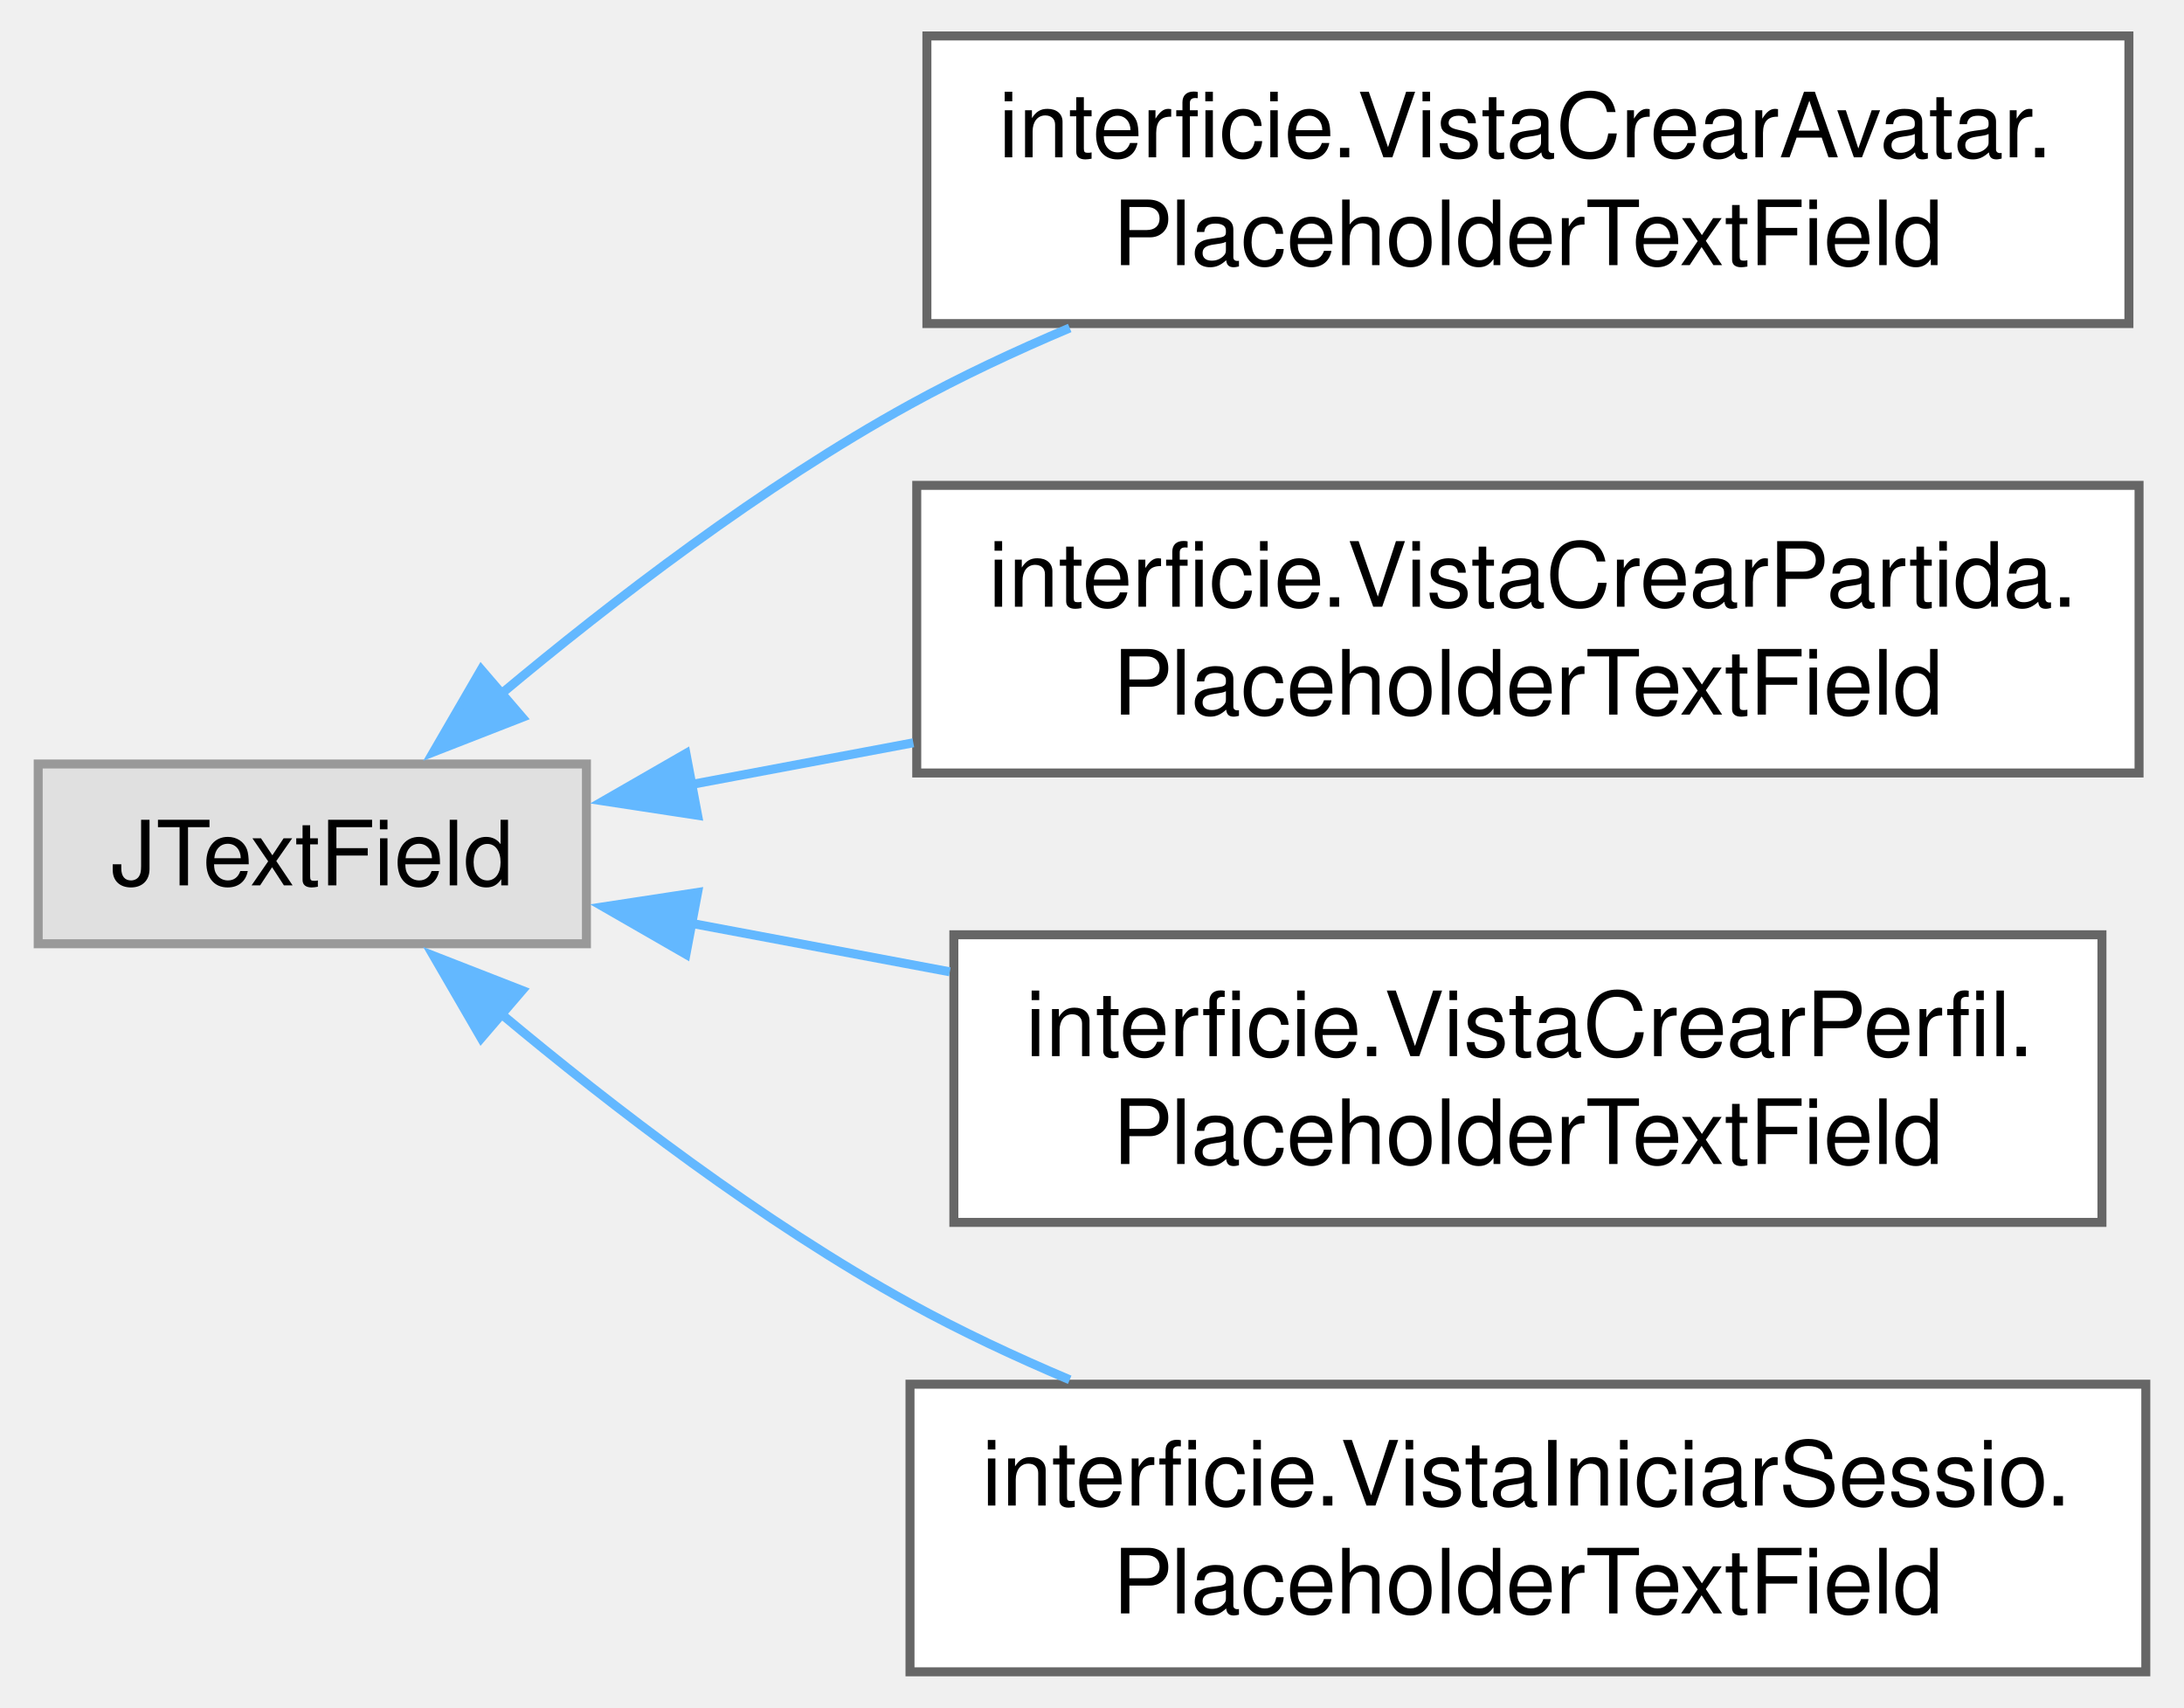
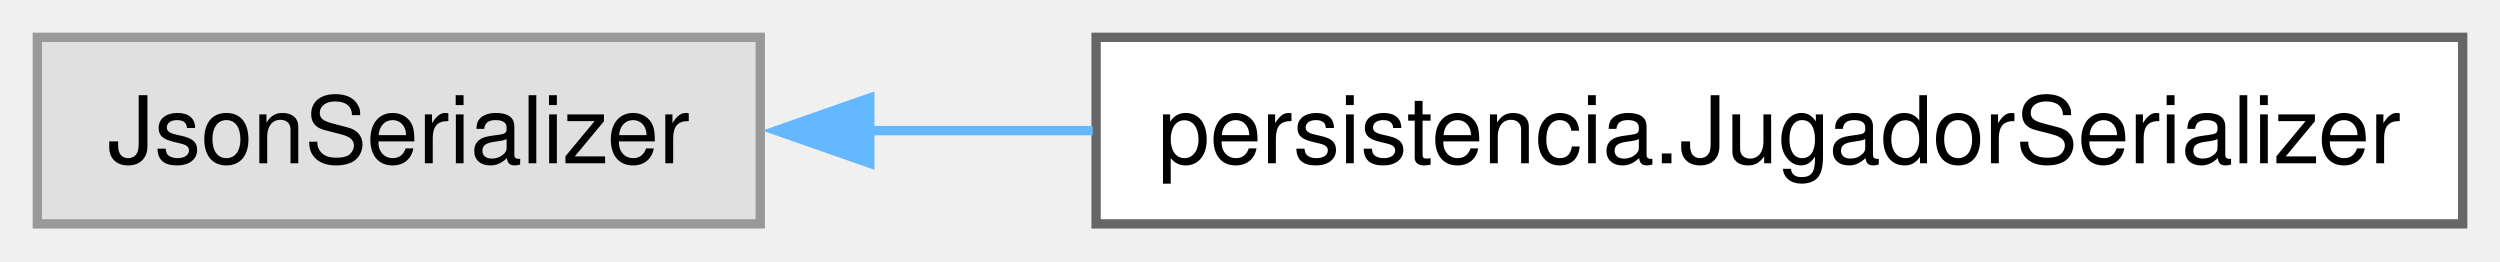
- <svg xmlns="http://www.w3.org/2000/svg" xmlns:xlink="http://www.w3.org/1999/xlink" width="243pt" height="190pt" viewBox="0.00 0.00 242.50 190.00">
-   <g id="graph0" class="graph" transform="scale(1 1) rotate(0) translate(4 186)">
+ <svg xmlns="http://www.w3.org/2000/svg" xmlns:xlink="http://www.w3.org/1999/xlink" width="268pt" height="28pt" viewBox="0.00 0.00 268.00 28.00">
+   <g id="graph0" class="graph" transform="scale(1 1) rotate(0) translate(4 24)">
    <g id="Node000000" class="node">
      <g id="a_Node000000">
        <a xlink:title=" ">
-           <polygon fill="#e0e0e0" stroke="#999999" points="61,-101 0,-101 0,-81 61,-81 61,-101" />
-           <text text-anchor="middle" x="30.5" y="-87.5" font-family="Helvetica,sans-Serif" font-size="10.00">JTextField</text>
+           <polygon fill="#e0e0e0" stroke="#999999" points="77.5,-20 0,-20 0,0 77.5,0 77.5,-20" />
+           <text text-anchor="middle" x="38.75" y="-6.5" font-family="Helvetica,sans-Serif" font-size="10.00">JsonSerializer</text>
        </a>
      </g>
    </g>
    <g id="Node000001" class="node">
      <g id="a_Node000001">
-         <a xlink:href="$classinterficie_1_1_vista_crear_avatar_1_1_placeholder_text_field.html" xlink:title="JTextField amb suport per a un text placeholder.">
-           <polygon fill="white" stroke="#666666" points="232.62,-182 98.88,-182 98.88,-150 232.62,-150 232.62,-182" />
-           <text text-anchor="start" x="106.88" y="-168.5" font-family="Helvetica,sans-Serif" font-size="10.00">interficie.VistaCrearAvatar.</text>
-           <text text-anchor="middle" x="165.75" y="-156.5" font-family="Helvetica,sans-Serif" font-size="10.00">PlaceholderTextField</text>
+         <a xlink:href="classpersistencia_1_1_jugador_serializer.html" target="_top" xlink:title="Classe per serialitzar instàncies de Jugador a JSON utilitzant GSON.">
+           <polygon fill="white" stroke="#666666" points="260,-20 113.5,-20 113.5,0 260,0 260,-20" />
+           <text text-anchor="middle" x="186.75" y="-6.5" font-family="Helvetica,sans-Serif" font-size="10.00">persistencia.JugadorSerializer</text>
        </a>
      </g>
    </g>
-     <g id="edge30_Node000000_Node000001" class="edge">
-       <g id="a_edge30_Node000000_Node000001">
+     <g id="edge29_Node000000_Node000001" class="edge">
+       <g id="a_edge29_Node000000_Node000001">
        <a xlink:title=" ">
-           <path fill="none" stroke="#63b8ff" d="M51.44,-108.74C63.89,-119.15 80.62,-131.99 97,-141 102.6,-144.08 108.66,-146.93 114.77,-149.51" />
-           <polygon fill="#63b8ff" stroke="#63b8ff" points="53.85,-106.19 43.98,-102.34 49.29,-111.5 53.85,-106.19" />
-         </a>
-       </g>
-     </g>
-     <g id="Node000002" class="node">
-       <g id="a_Node000002">
-         <a xlink:href="$classinterficie_1_1_vista_crear_partida_1_1_placeholder_text_field.html" xlink:title="JTextField personalitzat que mostra un text &quot;placeholder&quot; quan el camp està buit i no té el focus,...">
-           <polygon fill="white" stroke="#666666" points="233.75,-132 97.75,-132 97.75,-100 233.75,-100 233.75,-132" />
-           <text text-anchor="start" x="105.75" y="-118.5" font-family="Helvetica,sans-Serif" font-size="10.00">interficie.VistaCrearPartida.</text>
-           <text text-anchor="middle" x="165.75" y="-106.5" font-family="Helvetica,sans-Serif" font-size="10.00">PlaceholderTextField</text>
-         </a>
-       </g>
-     </g>
-     <g id="edge31_Node000000_Node000002" class="edge">
-       <g id="a_edge31_Node000000_Node000002">
-         <a xlink:title=" ">
-           <path fill="none" stroke="#63b8ff" d="M72.51,-98.69C80.42,-100.18 88.89,-101.77 97.37,-103.36" />
-           <polygon fill="#63b8ff" stroke="#63b8ff" points="73.37,-95.29 62.89,-96.89 72.07,-102.17 73.37,-95.29" />
-         </a>
-       </g>
-     </g>
-     <g id="Node000003" class="node">
-       <g id="a_Node000003">
-         <a xlink:href="$classinterficie_1_1_vista_crear_perfil_1_1_placeholder_text_field.html" xlink:title="Camp de text personalitzat que mostra un placeholder quan està buit i no té focus.">
-           <polygon fill="white" stroke="#666666" points="229.62,-82 101.88,-82 101.88,-50 229.62,-50 229.62,-82" />
-           <text text-anchor="start" x="109.88" y="-68.5" font-family="Helvetica,sans-Serif" font-size="10.00">interficie.VistaCrearPerfil.</text>
-           <text text-anchor="middle" x="165.75" y="-56.5" font-family="Helvetica,sans-Serif" font-size="10.00">PlaceholderTextField</text>
-         </a>
-       </g>
-     </g>
-     <g id="edge32_Node000000_Node000003" class="edge">
-       <g id="a_edge32_Node000000_Node000003">
-         <a xlink:title=" ">
-           <path fill="none" stroke="#63b8ff" d="M72.53,-83.3C81.69,-81.58 91.61,-79.72 101.43,-77.88" />
-           <polygon fill="#63b8ff" stroke="#63b8ff" points="72.07,-79.83 62.89,-85.11 73.37,-86.71 72.07,-79.83" />
-         </a>
-       </g>
-     </g>
-     <g id="Node000004" class="node">
-       <g id="a_Node000004">
-         <a xlink:href="$classinterficie_1_1_vista_iniciar_sessio_1_1_placeholder_text_field.html" xlink:title="Classe interna que permet mostrar un placeholder (text predefinit i en gris) dins d'un JTextField qua...">
-           <polygon fill="white" stroke="#666666" points="234.5,-32 97,-32 97,0 234.5,0 234.5,-32" />
-           <text text-anchor="start" x="105" y="-18.5" font-family="Helvetica,sans-Serif" font-size="10.00">interficie.VistaIniciarSessio.</text>
-           <text text-anchor="middle" x="165.75" y="-6.5" font-family="Helvetica,sans-Serif" font-size="10.00">PlaceholderTextField</text>
-         </a>
-       </g>
-     </g>
-     <g id="edge33_Node000000_Node000004" class="edge">
-       <g id="a_edge33_Node000000_Node000004">
-         <a xlink:title=" ">
-           <path fill="none" stroke="#63b8ff" d="M51.44,-73.26C63.89,-62.85 80.62,-50.01 97,-41 102.6,-37.92 108.66,-35.07 114.77,-32.49" />
-           <polygon fill="#63b8ff" stroke="#63b8ff" points="49.29,-70.5 43.98,-79.66 53.85,-75.81 49.29,-70.5" />
+           <path fill="none" stroke="#63b8ff" d="M89.12,-10C96.87,-10 105.01,-10 113.14,-10" />
+           <polygon fill="#63b8ff" stroke="#63b8ff" points="89.24,-6.5 79.24,-10 89.24,-13.5 89.24,-6.5" />
        </a>
      </g>
    </g>
  </g>
</svg>
